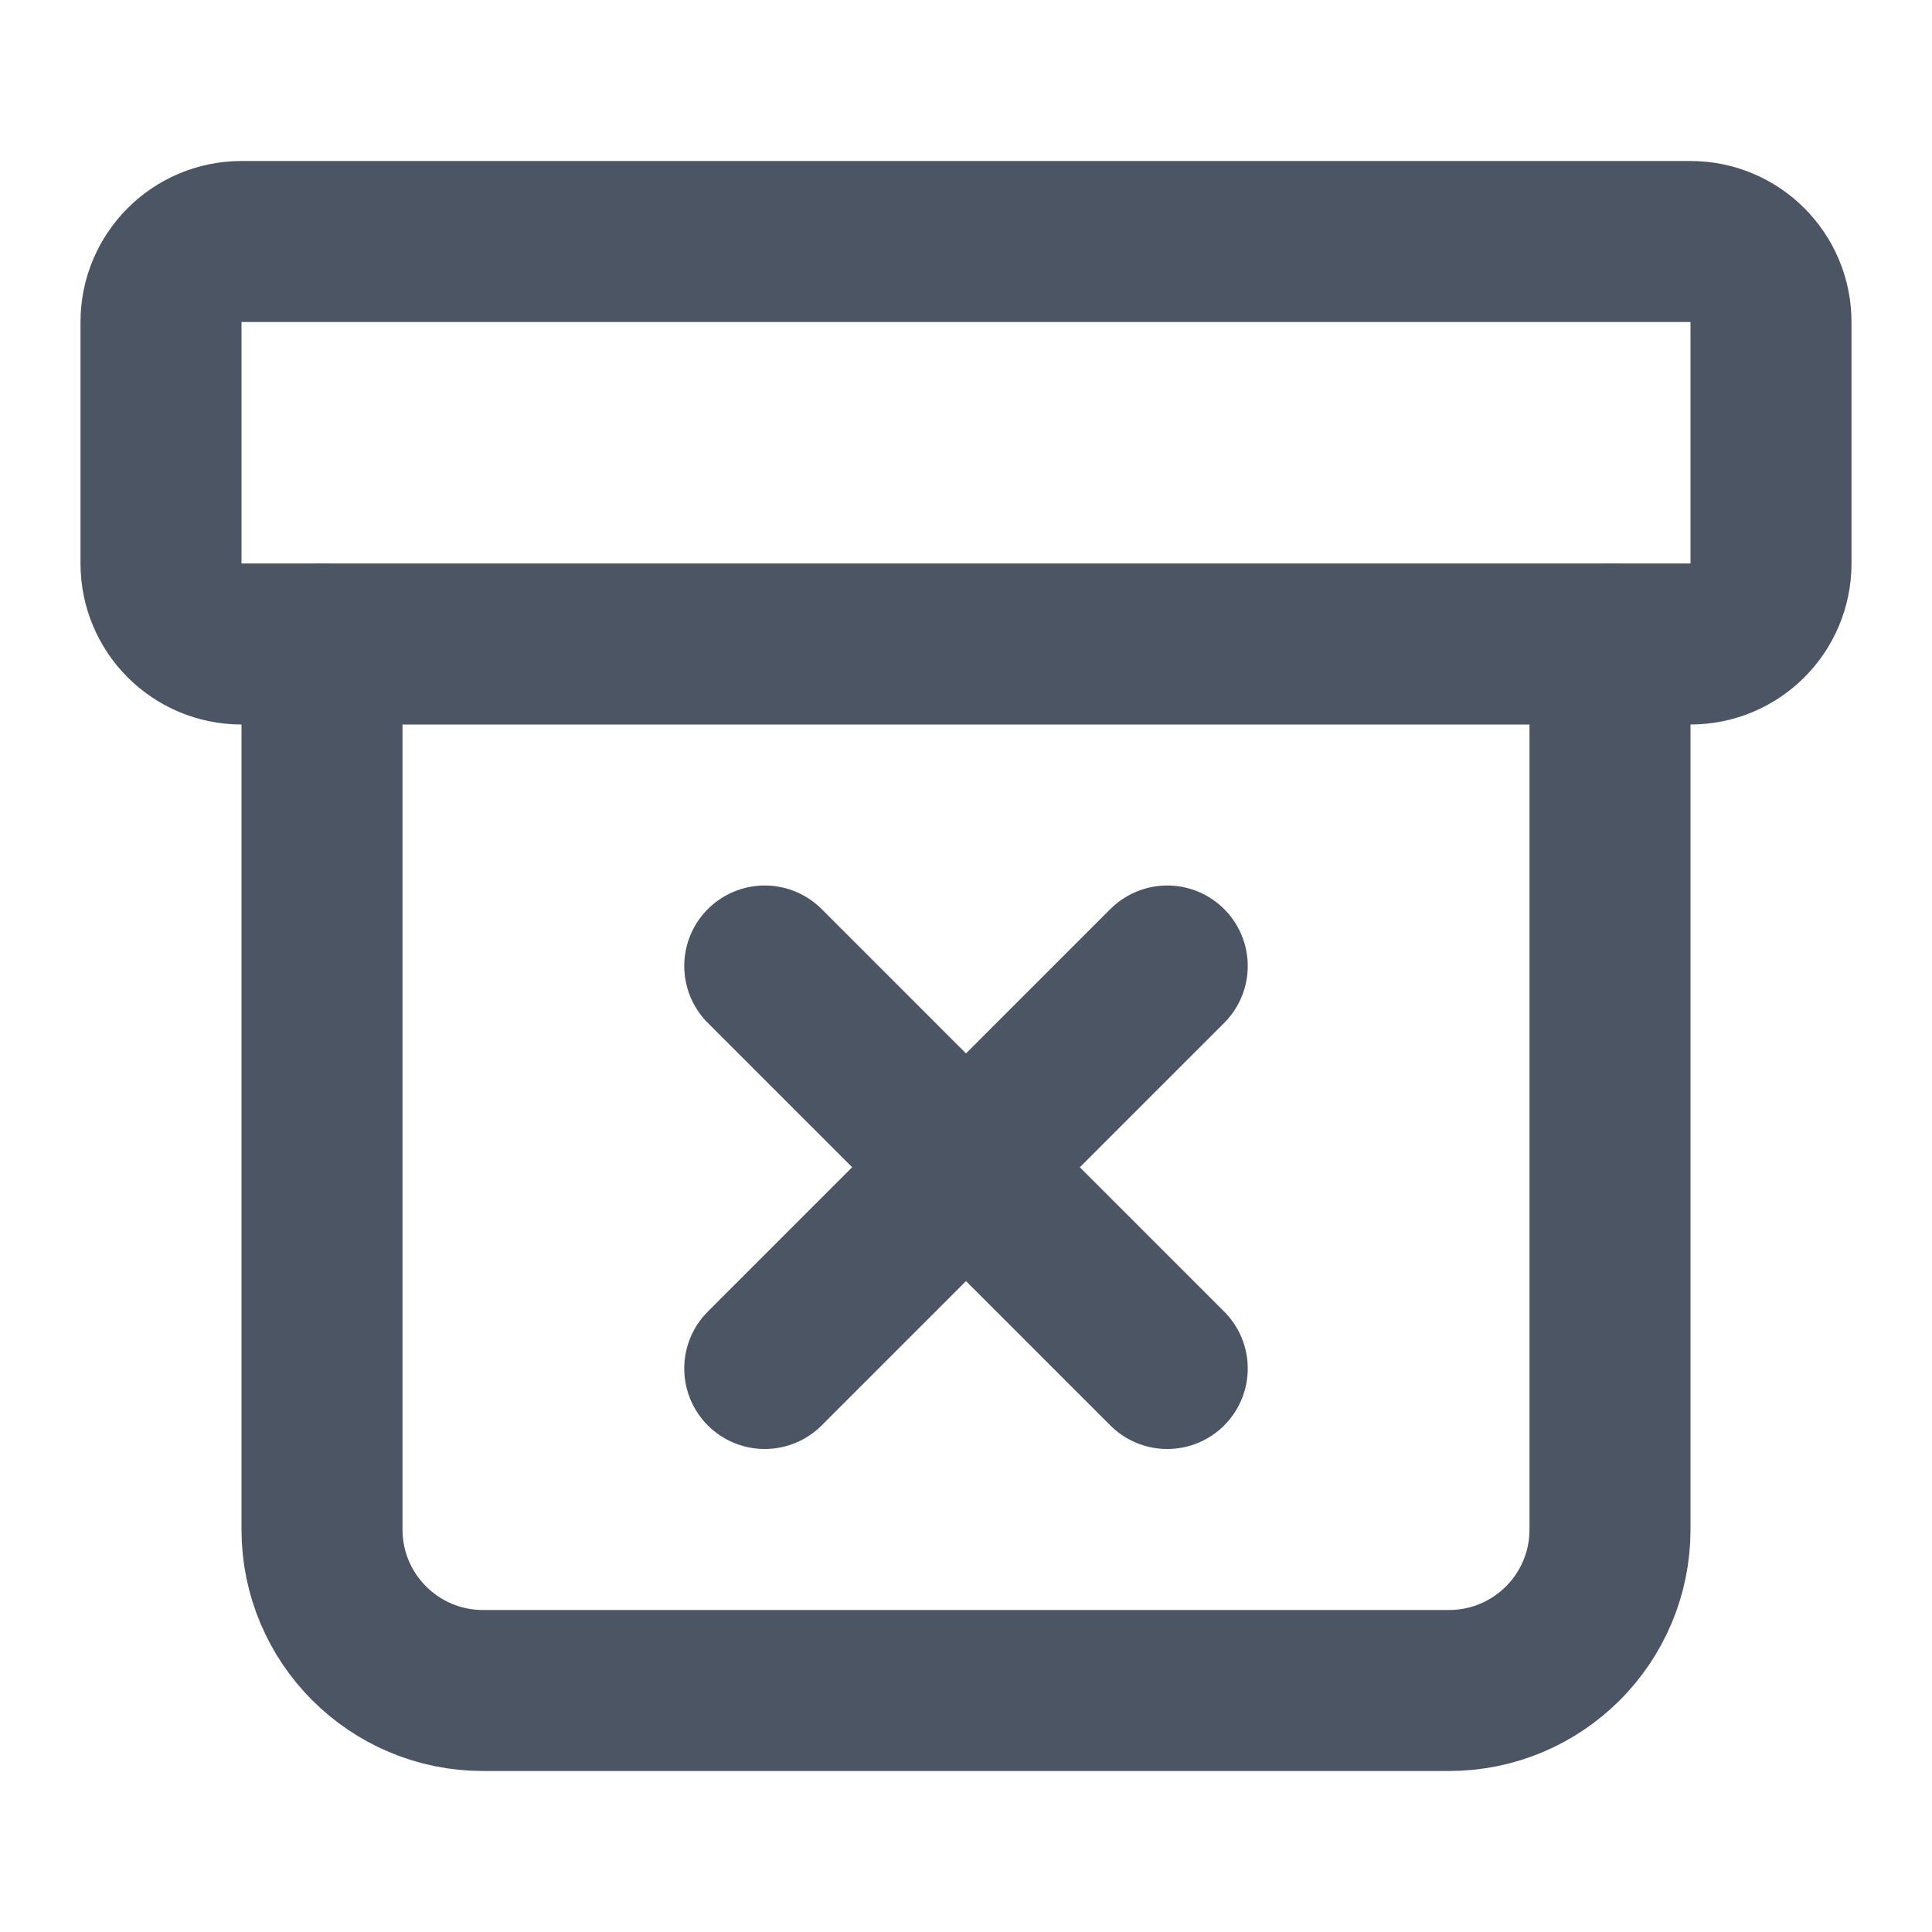
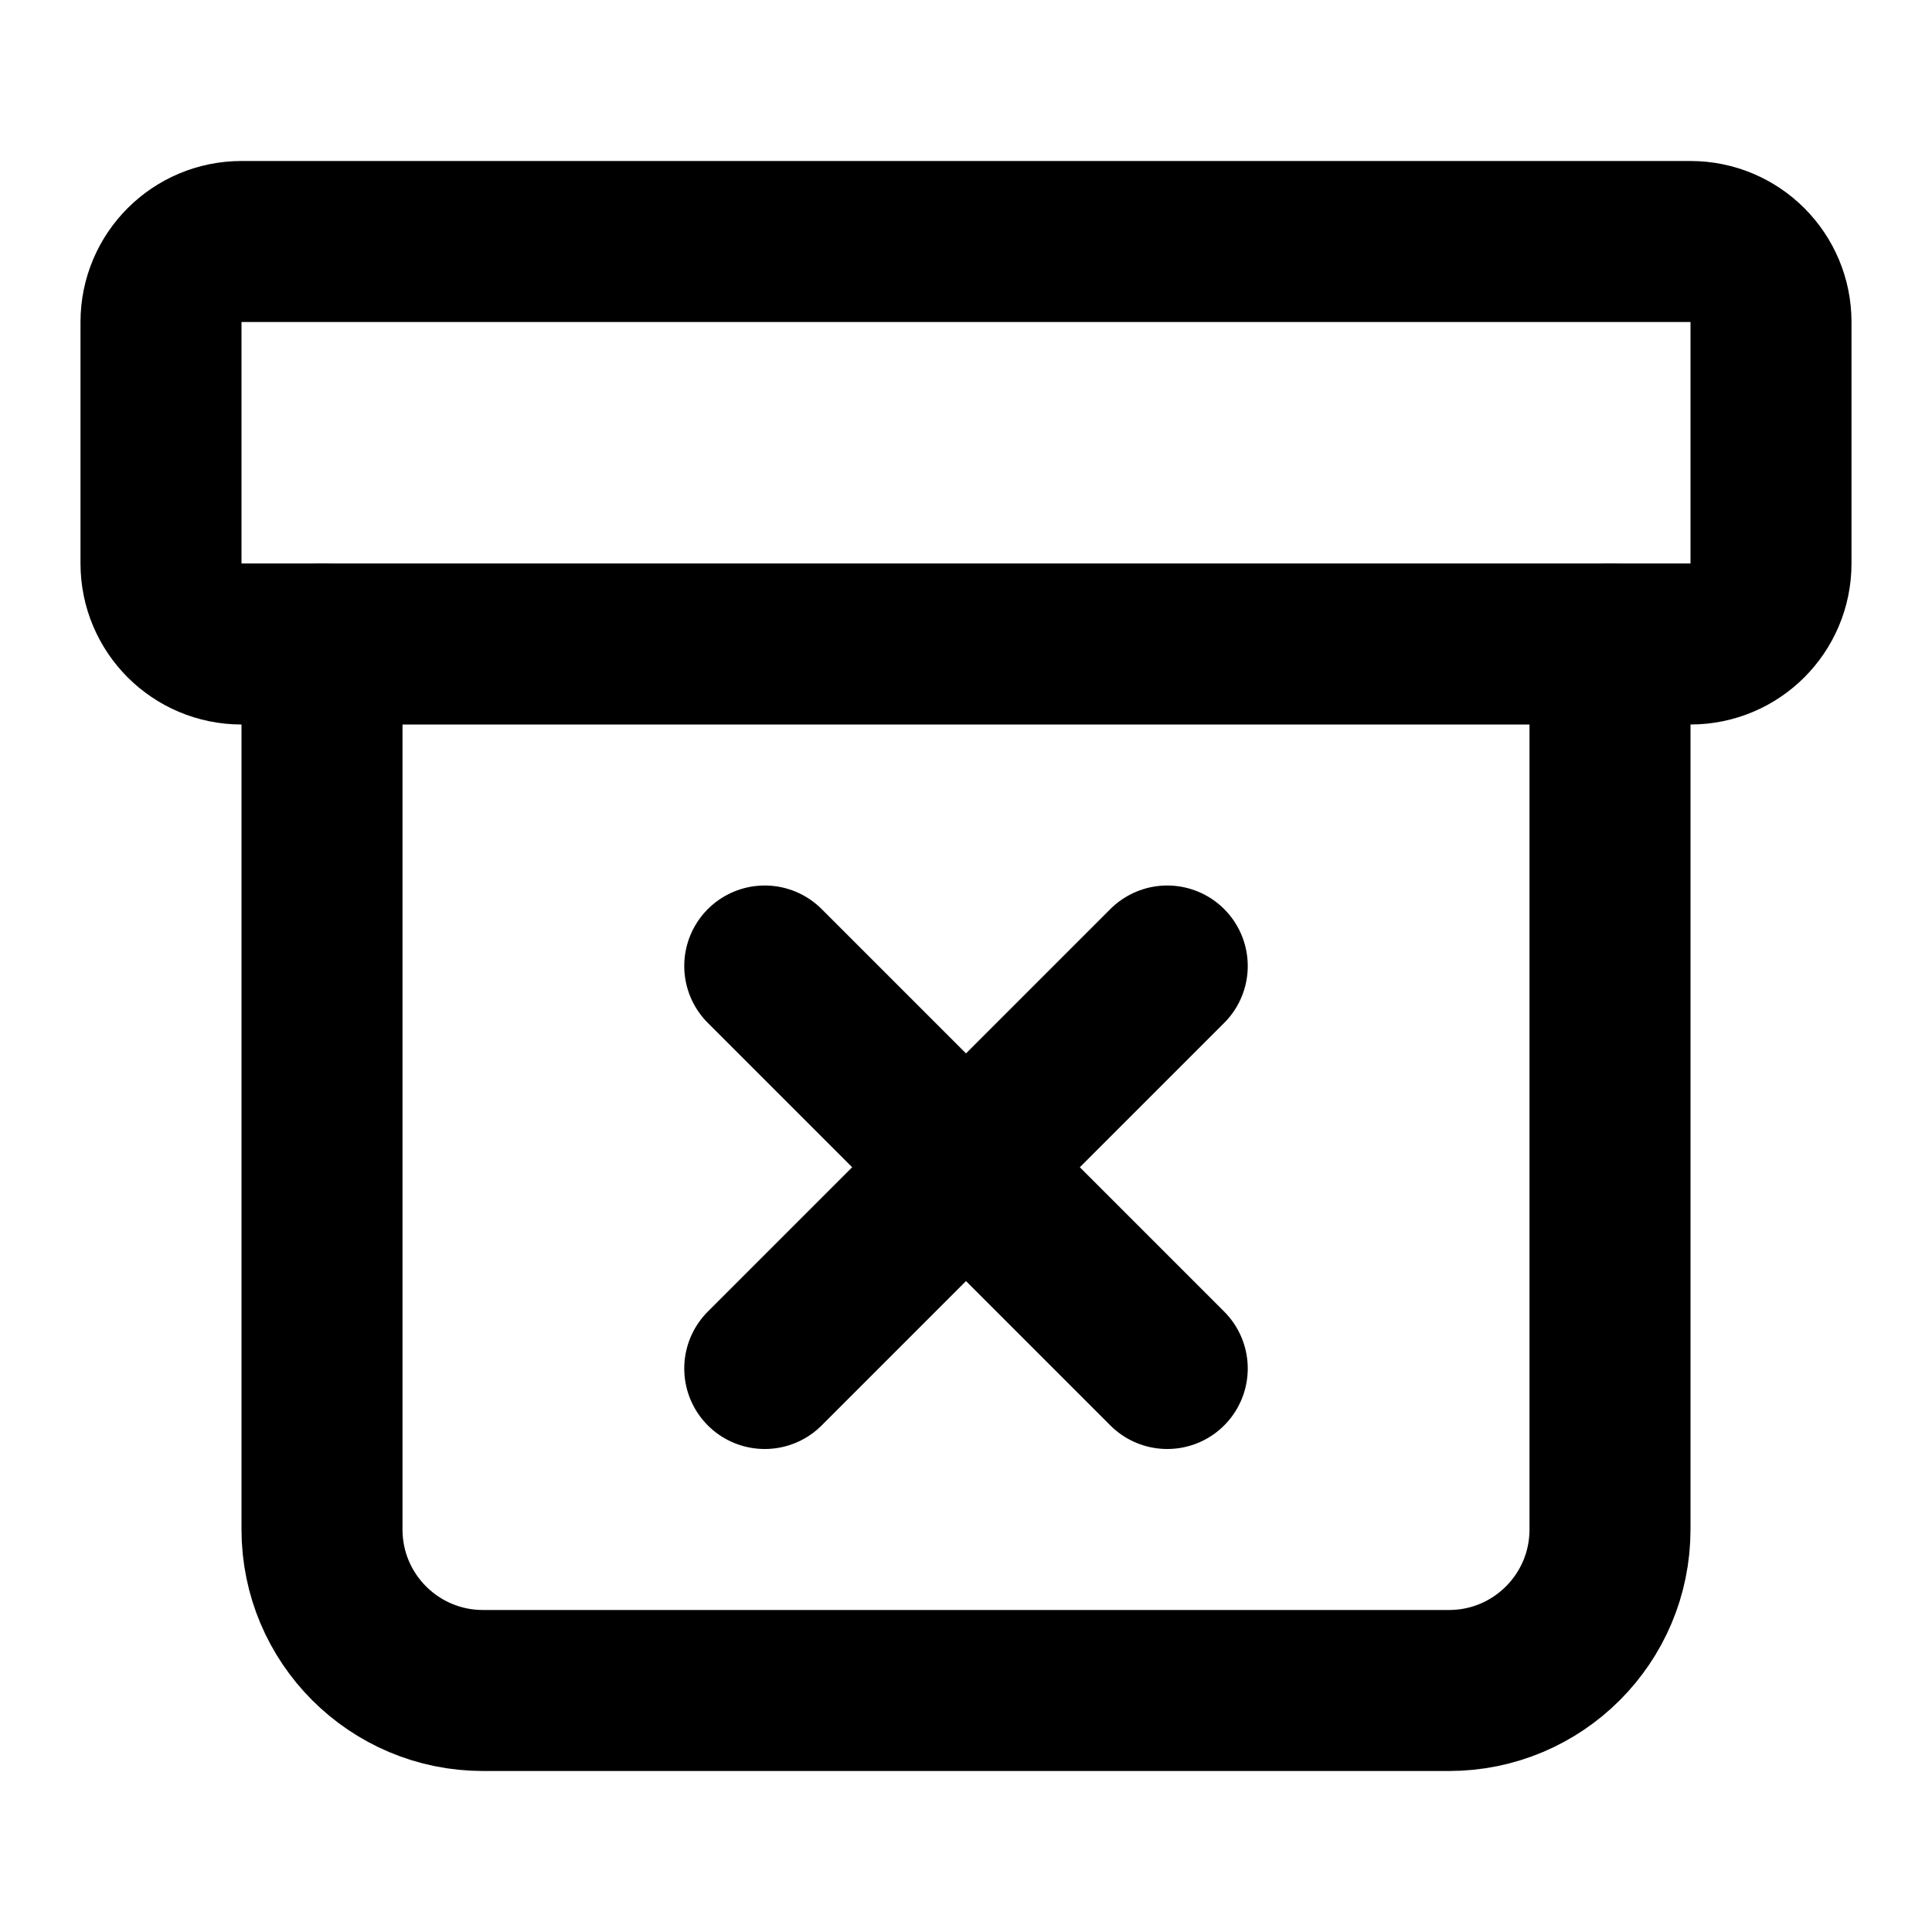
- <svg xmlns="http://www.w3.org/2000/svg" width="24" height="24" viewBox="0 0 24 24" fill="none" stroke="#4b5563" stroke-width="2" stroke-linecap="round" stroke-linejoin="round" aria-hidden="true">
+ <svg xmlns="http://www.w3.org/2000/svg" width="24" height="24" viewBox="0 0 24 24" fill="none" stroke="currentColor" stroke-width="2" stroke-linecap="round" stroke-linejoin="round" aria-hidden="true">
  <rect width="20" height="5" x="2" y="3" rx="1" />
  <path d="M4 8v11a2 2 0 0 0 2 2h12a2 2 0 0 0 2-2V8" />
  <path d="m9.5 17 5-5" />
  <path d="m9.5 12 5 5" />
</svg>
